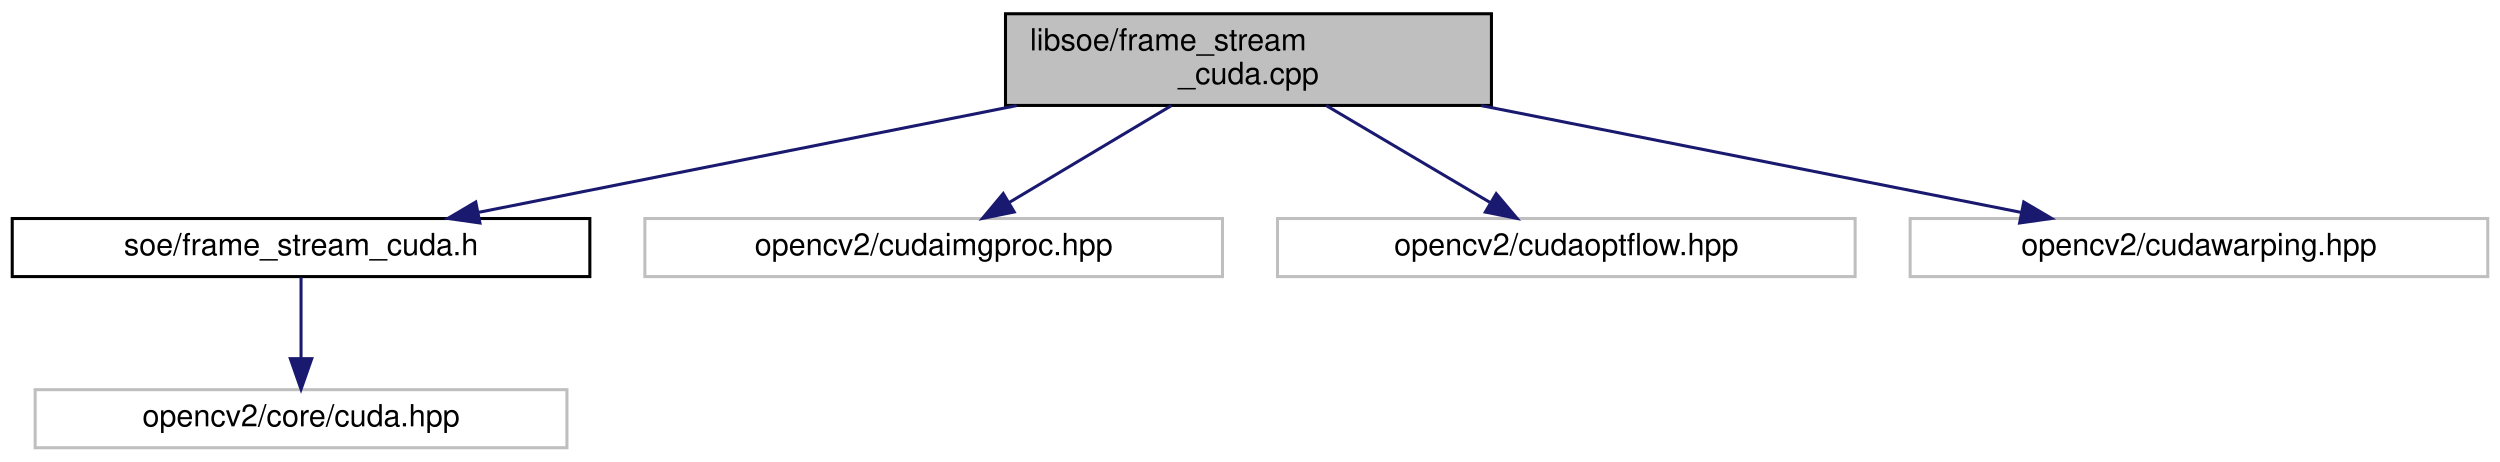
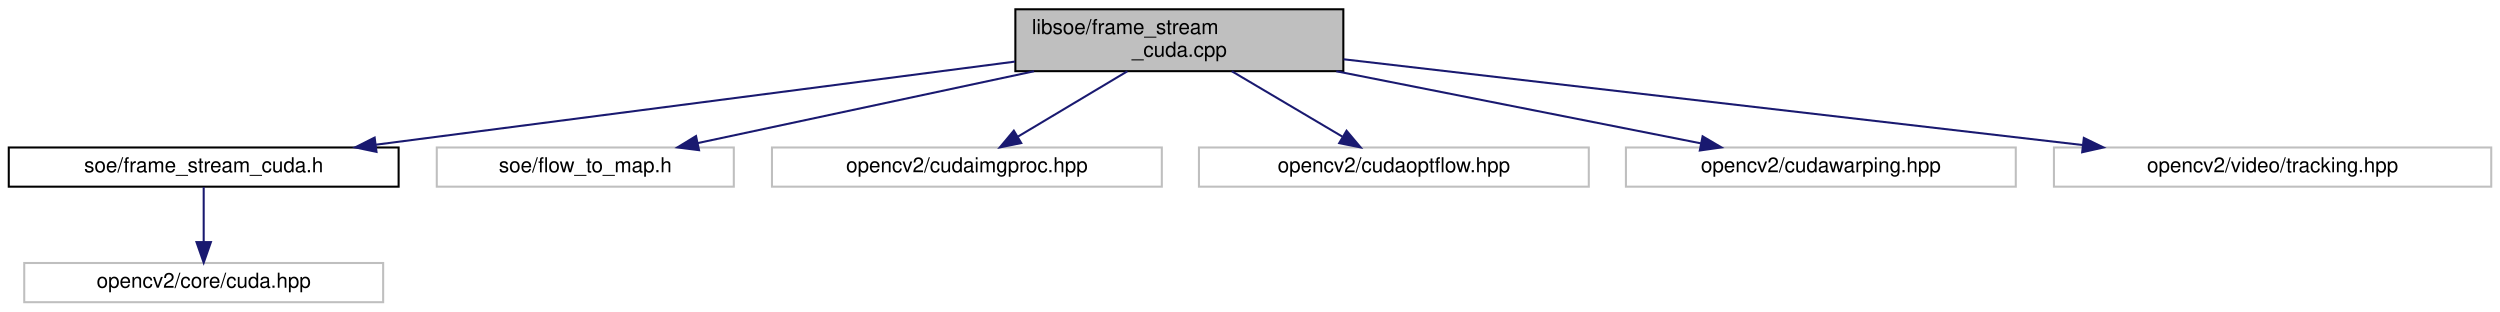
- <svg xmlns="http://www.w3.org/2000/svg" xmlns:xlink="http://www.w3.org/1999/xlink" width="818pt" height="151pt" viewBox="0.00 0.00 818.00 151.00">
+ <svg xmlns="http://www.w3.org/2000/svg" xmlns:xlink="http://www.w3.org/1999/xlink" width="1212pt" height="151pt" viewBox="0.00 0.00 1211.50 151.00">
  <g id="graph0" class="graph" transform="scale(1 1) rotate(0) translate(4 147)">
    <g id="node1" class="node">
      <g id="a_node1">
        <a xlink:title=" ">
-           <polygon fill="#bfbfbf" stroke="#000000" points="325,-112.5 325,-142.5 484,-142.5 484,-112.5 325,-112.5" />
-           <text text-anchor="start" x="333" y="-130.5" font-family="Helvetica,sans-Serif" font-size="10.00" fill="#000000">libsoe/frame_stream</text>
-           <text text-anchor="middle" x="404.5" y="-119.5" font-family="Helvetica,sans-Serif" font-size="10.00" fill="#000000">_cuda.cpp</text>
+           <polygon fill="#bfbfbf" stroke="#000000" points="488,-112.5 488,-142.5 647,-142.5 647,-112.5 488,-112.5" />
+           <text text-anchor="start" x="496" y="-130.5" font-family="Helvetica,sans-Serif" font-size="10.00" fill="#000000">libsoe/frame_stream</text>
+           <text text-anchor="middle" x="567.5" y="-119.5" font-family="Helvetica,sans-Serif" font-size="10.00" fill="#000000">_cuda.cpp</text>
        </a>
      </g>
    </g>
    <g id="node2" class="node">
      <g id="a_node2">
        <a xlink:href="frame__stream__cuda_8h.html" target="_top" xlink:title=" ">
          <polygon fill="none" stroke="#000000" points="0,-56.5 0,-75.5 189,-75.5 189,-56.5 0,-56.5" />
          <text text-anchor="middle" x="94.5" y="-63.5" font-family="Helvetica,sans-Serif" font-size="10.00" fill="#000000">soe/frame_stream_cuda.h</text>
        </a>
      </g>
    </g>
    <g id="edge1" class="edge">
-       <path fill="none" stroke="#191970" d="M328.666,-112.455C274.332,-101.676 202.259,-87.378 152.494,-77.505" />
-       <polygon fill="#191970" stroke="#191970" points="153.029,-74.043 142.539,-75.53 151.667,-80.909 153.029,-74.043" />
+       <path fill="none" stroke="#191970" d="M487.797,-117.137C401.816,-105.958 265.513,-88.235 178.062,-76.865" />
+       <polygon fill="#191970" stroke="#191970" points="178.278,-73.364 167.91,-75.545 177.375,-80.305 178.278,-73.364" />
    </g>
    <g id="node4" class="node">
      <g id="a_node4">
        <a xlink:title=" ">
-           <polygon fill="none" stroke="#bfbfbf" points="207,-56.5 207,-75.5 396,-75.5 396,-56.5 207,-56.5" />
-           <text text-anchor="middle" x="301.5" y="-63.5" font-family="Helvetica,sans-Serif" font-size="10.00" fill="#000000">opencv2/cudaimgproc.hpp</text>
+           <polygon fill="none" stroke="#bfbfbf" points="207.5,-56.5 207.5,-75.5 351.5,-75.5 351.5,-56.5 207.5,-56.5" />
+           <text text-anchor="middle" x="279.5" y="-63.5" font-family="Helvetica,sans-Serif" font-size="10.00" fill="#000000">soe/flow_to_map.h</text>
        </a>
      </g>
    </g>
    <g id="edge3" class="edge">
-       <path fill="none" stroke="#191970" d="M379.303,-112.455C363.173,-102.824 342.336,-90.383 326.286,-80.8" />
-       <polygon fill="#191970" stroke="#191970" points="327.842,-77.652 317.461,-75.53 324.253,-83.662 327.842,-77.652" />
+       <path fill="none" stroke="#191970" d="M497.047,-112.455C446.781,-101.721 380.17,-87.497 333.958,-77.629" />
+       <polygon fill="#191970" stroke="#191970" points="334.64,-74.196 324.13,-75.53 333.178,-81.042 334.64,-74.196" />
    </g>
    <g id="node5" class="node">
      <g id="a_node5">
        <a xlink:title=" ">
-           <polygon fill="none" stroke="#bfbfbf" points="414,-56.5 414,-75.5 603,-75.5 603,-56.5 414,-56.5" />
-           <text text-anchor="middle" x="508.5" y="-63.5" font-family="Helvetica,sans-Serif" font-size="10.00" fill="#000000">opencv2/cudaoptflow.hpp</text>
+           <polygon fill="none" stroke="#bfbfbf" points="370,-56.5 370,-75.5 559,-75.5 559,-56.5 370,-56.5" />
+           <text text-anchor="middle" x="464.5" y="-63.5" font-family="Helvetica,sans-Serif" font-size="10.00" fill="#000000">opencv2/cudaimgproc.hpp</text>
        </a>
      </g>
    </g>
    <g id="edge4" class="edge">
-       <path fill="none" stroke="#191970" d="M429.941,-112.455C446.228,-102.824 467.267,-90.383 483.473,-80.8" />
-       <polygon fill="#191970" stroke="#191970" points="485.558,-83.633 492.384,-75.53 481.995,-77.608 485.558,-83.633" />
+       <path fill="none" stroke="#191970" d="M542.303,-112.455C526.173,-102.824 505.336,-90.383 489.286,-80.8" />
+       <polygon fill="#191970" stroke="#191970" points="490.842,-77.652 480.461,-75.53 487.253,-83.662 490.842,-77.652" />
    </g>
    <g id="node6" class="node">
      <g id="a_node6">
        <a xlink:title=" ">
-           <polygon fill="none" stroke="#bfbfbf" points="621,-56.5 621,-75.5 810,-75.5 810,-56.5 621,-56.5" />
-           <text text-anchor="middle" x="715.5" y="-63.5" font-family="Helvetica,sans-Serif" font-size="10.00" fill="#000000">opencv2/cudawarping.hpp</text>
+           <polygon fill="none" stroke="#bfbfbf" points="577,-56.5 577,-75.5 766,-75.5 766,-56.5 577,-56.5" />
+           <text text-anchor="middle" x="671.5" y="-63.5" font-family="Helvetica,sans-Serif" font-size="10.00" fill="#000000">opencv2/cudaoptflow.hpp</text>
        </a>
      </g>
    </g>
    <g id="edge5" class="edge">
-       <path fill="none" stroke="#191970" d="M480.579,-112.455C535.088,-101.676 607.394,-87.378 657.319,-77.505" />
-       <polygon fill="#191970" stroke="#191970" points="658.175,-80.904 667.306,-75.53 656.817,-74.037 658.175,-80.904" />
+       <path fill="none" stroke="#191970" d="M592.941,-112.455C609.228,-102.824 630.267,-90.383 646.473,-80.8" />
+       <polygon fill="#191970" stroke="#191970" points="648.558,-83.633 655.384,-75.53 644.995,-77.608 648.558,-83.633" />
+     </g>
+     <g id="node7" class="node">
+       <g id="a_node7">
+         <a xlink:title=" ">
+           <polygon fill="none" stroke="#bfbfbf" points="784,-56.5 784,-75.5 973,-75.5 973,-56.5 784,-56.5" />
+           <text text-anchor="middle" x="878.5" y="-63.5" font-family="Helvetica,sans-Serif" font-size="10.00" fill="#000000">opencv2/cudawarping.hpp</text>
+         </a>
+       </g>
+     </g>
+     <g id="edge6" class="edge">
+       <path fill="none" stroke="#191970" d="M643.579,-112.455C698.088,-101.676 770.394,-87.378 820.319,-77.505" />
+       <polygon fill="#191970" stroke="#191970" points="821.175,-80.904 830.306,-75.53 819.817,-74.037 821.175,-80.904" />
+     </g>
+     <g id="node8" class="node">
+       <g id="a_node8">
+         <a xlink:title=" ">
+           <polygon fill="none" stroke="#bfbfbf" points="991.5,-56.5 991.5,-75.5 1203.5,-75.5 1203.5,-56.5 991.5,-56.5" />
+           <text text-anchor="middle" x="1097.5" y="-63.5" font-family="Helvetica,sans-Serif" font-size="10.00" fill="#000000">opencv2/video/tracking.hpp</text>
+         </a>
+       </g>
+     </g>
+     <g id="edge7" class="edge">
+       <path fill="none" stroke="#191970" d="M647.133,-118.26C743.101,-107.124 904.049,-88.448 1005.308,-76.698" />
+       <polygon fill="#191970" stroke="#191970" points="1005.995,-80.142 1015.524,-75.512 1005.188,-73.188 1005.995,-80.142" />
    </g>
    <g id="node3" class="node">
      <g id="a_node3">
        <a xlink:title=" ">
          <polygon fill="none" stroke="#bfbfbf" points="7.5,-.5 7.5,-19.5 181.5,-19.5 181.5,-.5 7.5,-.5" />
          <text text-anchor="middle" x="94.5" y="-7.5" font-family="Helvetica,sans-Serif" font-size="10.00" fill="#000000">opencv2/core/cuda.hpp</text>
        </a>
      </g>
    </g>
    <g id="edge2" class="edge">
      <path fill="none" stroke="#191970" d="M94.5,-56.245C94.5,-48.938 94.5,-38.694 94.5,-29.705" />
      <polygon fill="#191970" stroke="#191970" points="98,-29.643 94.5,-19.643 91,-29.643 98,-29.643" />
    </g>
  </g>
</svg>
